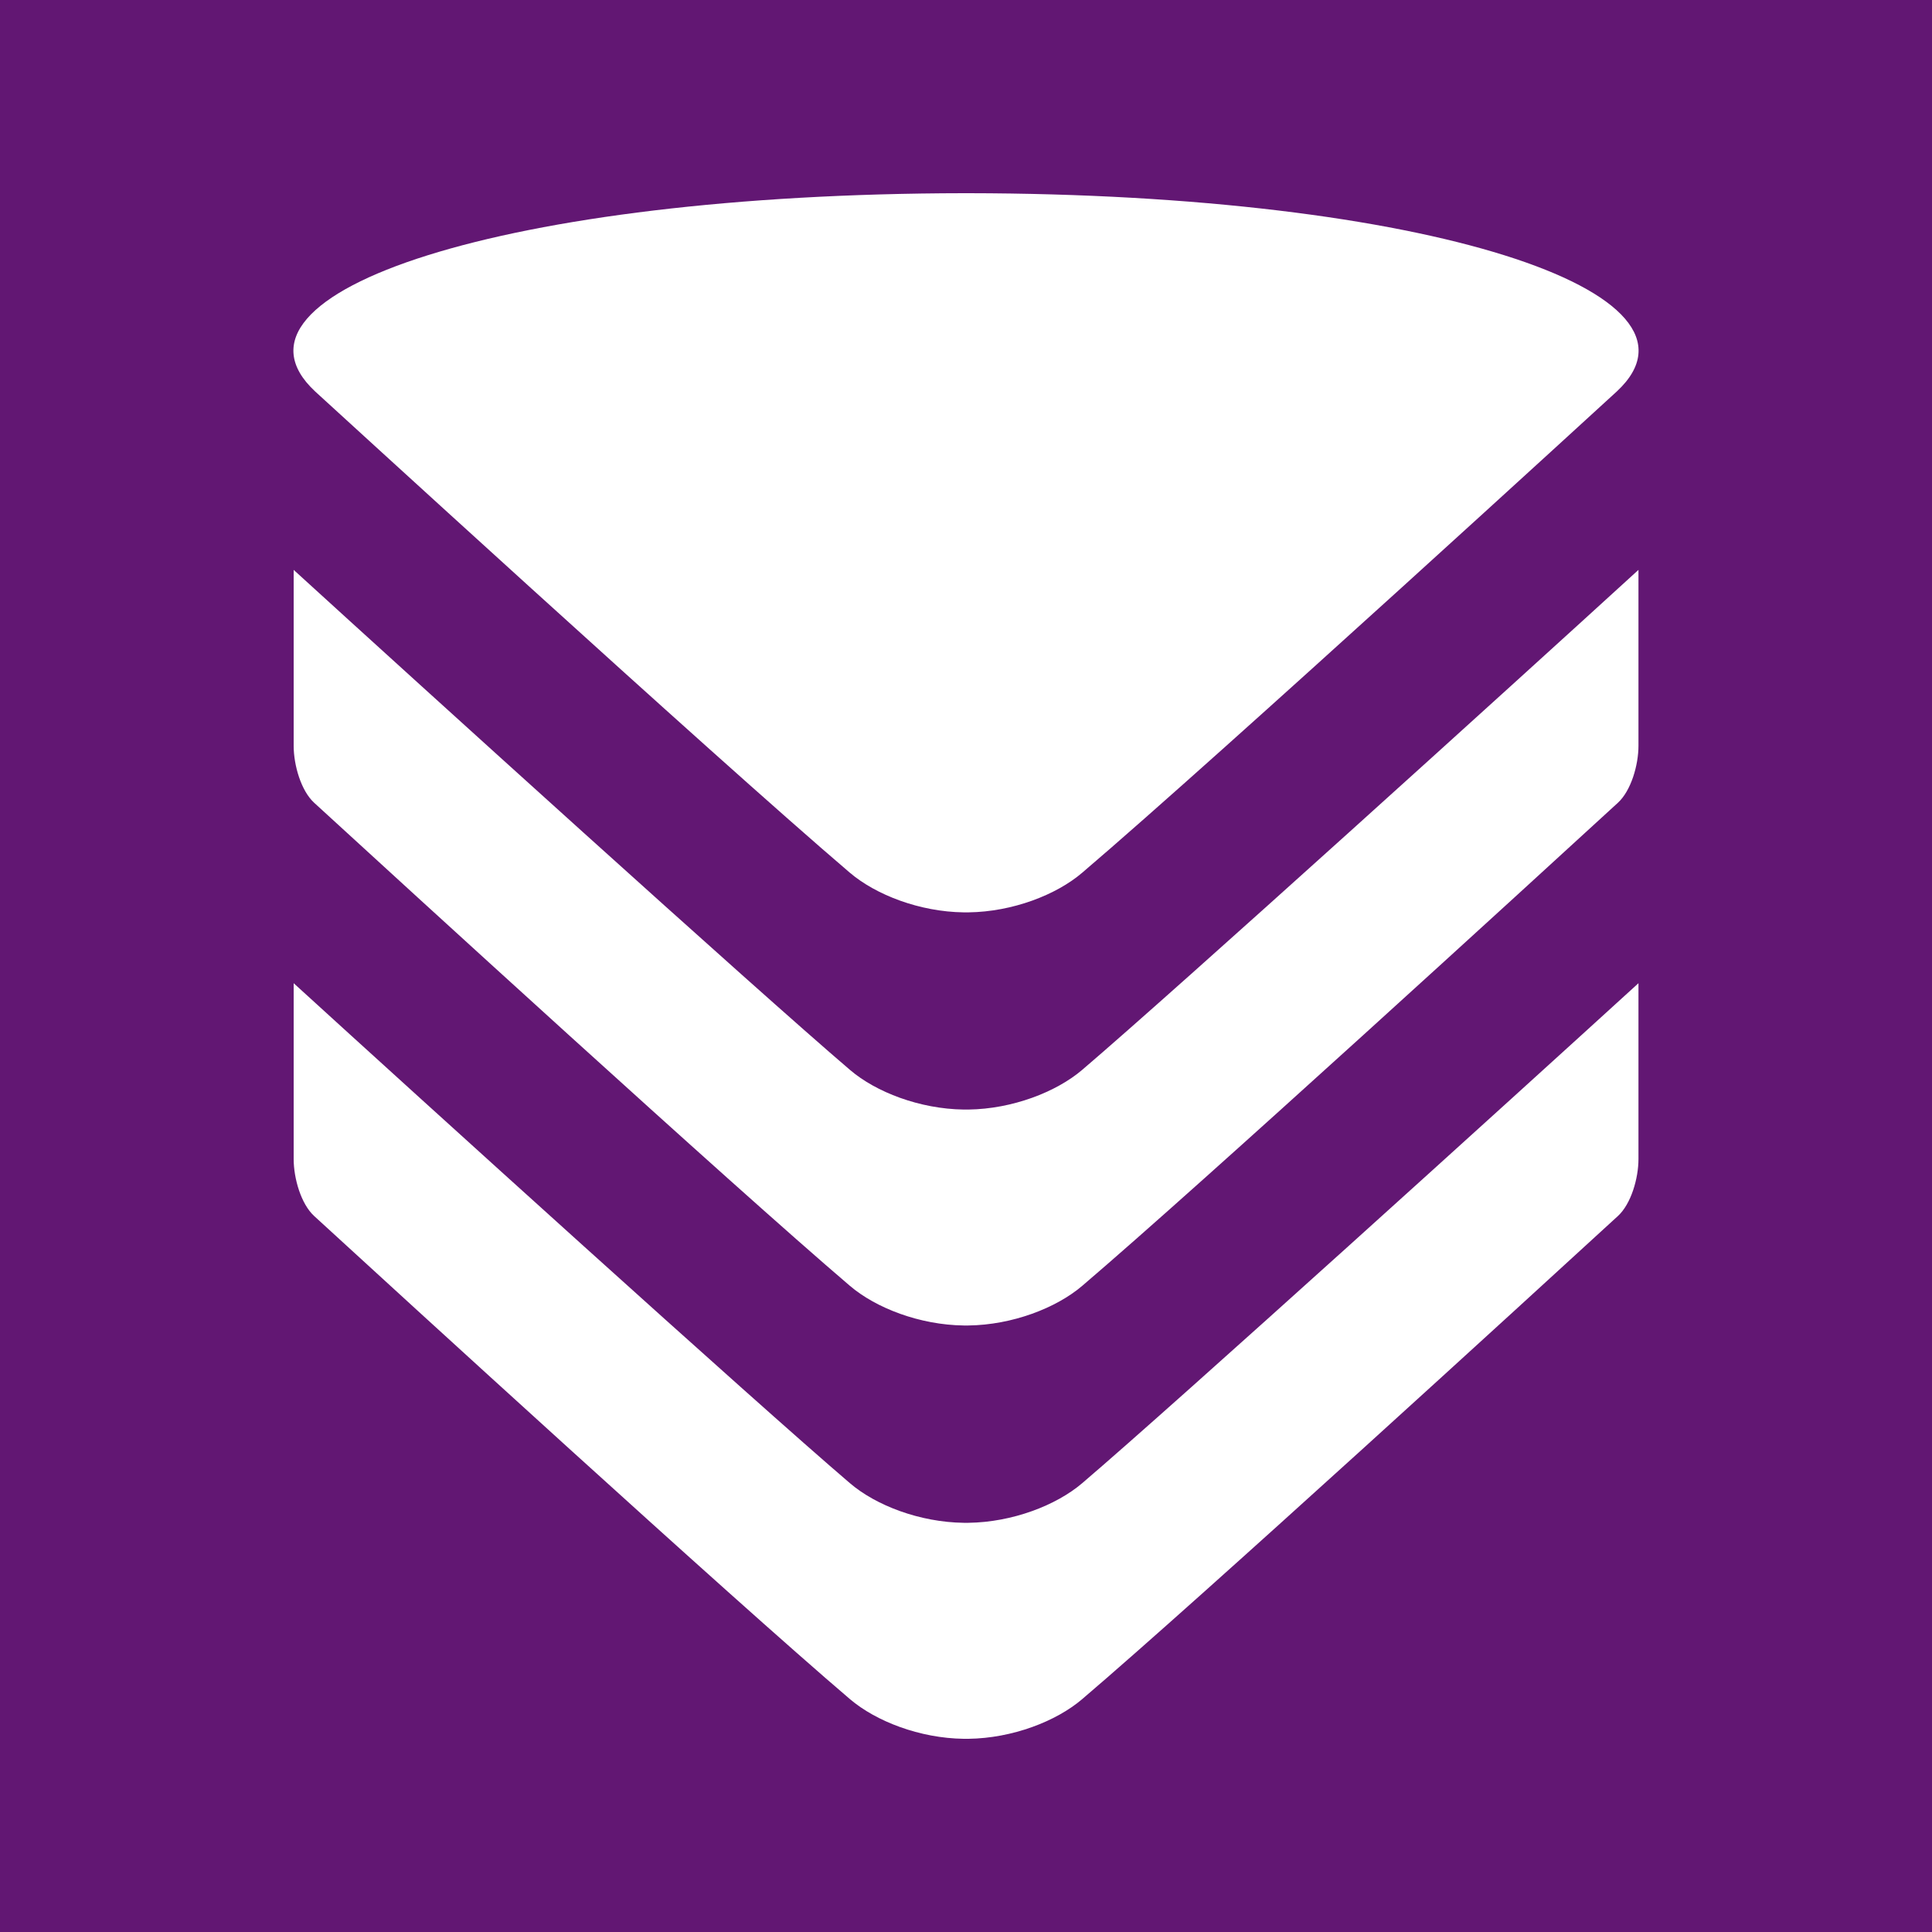
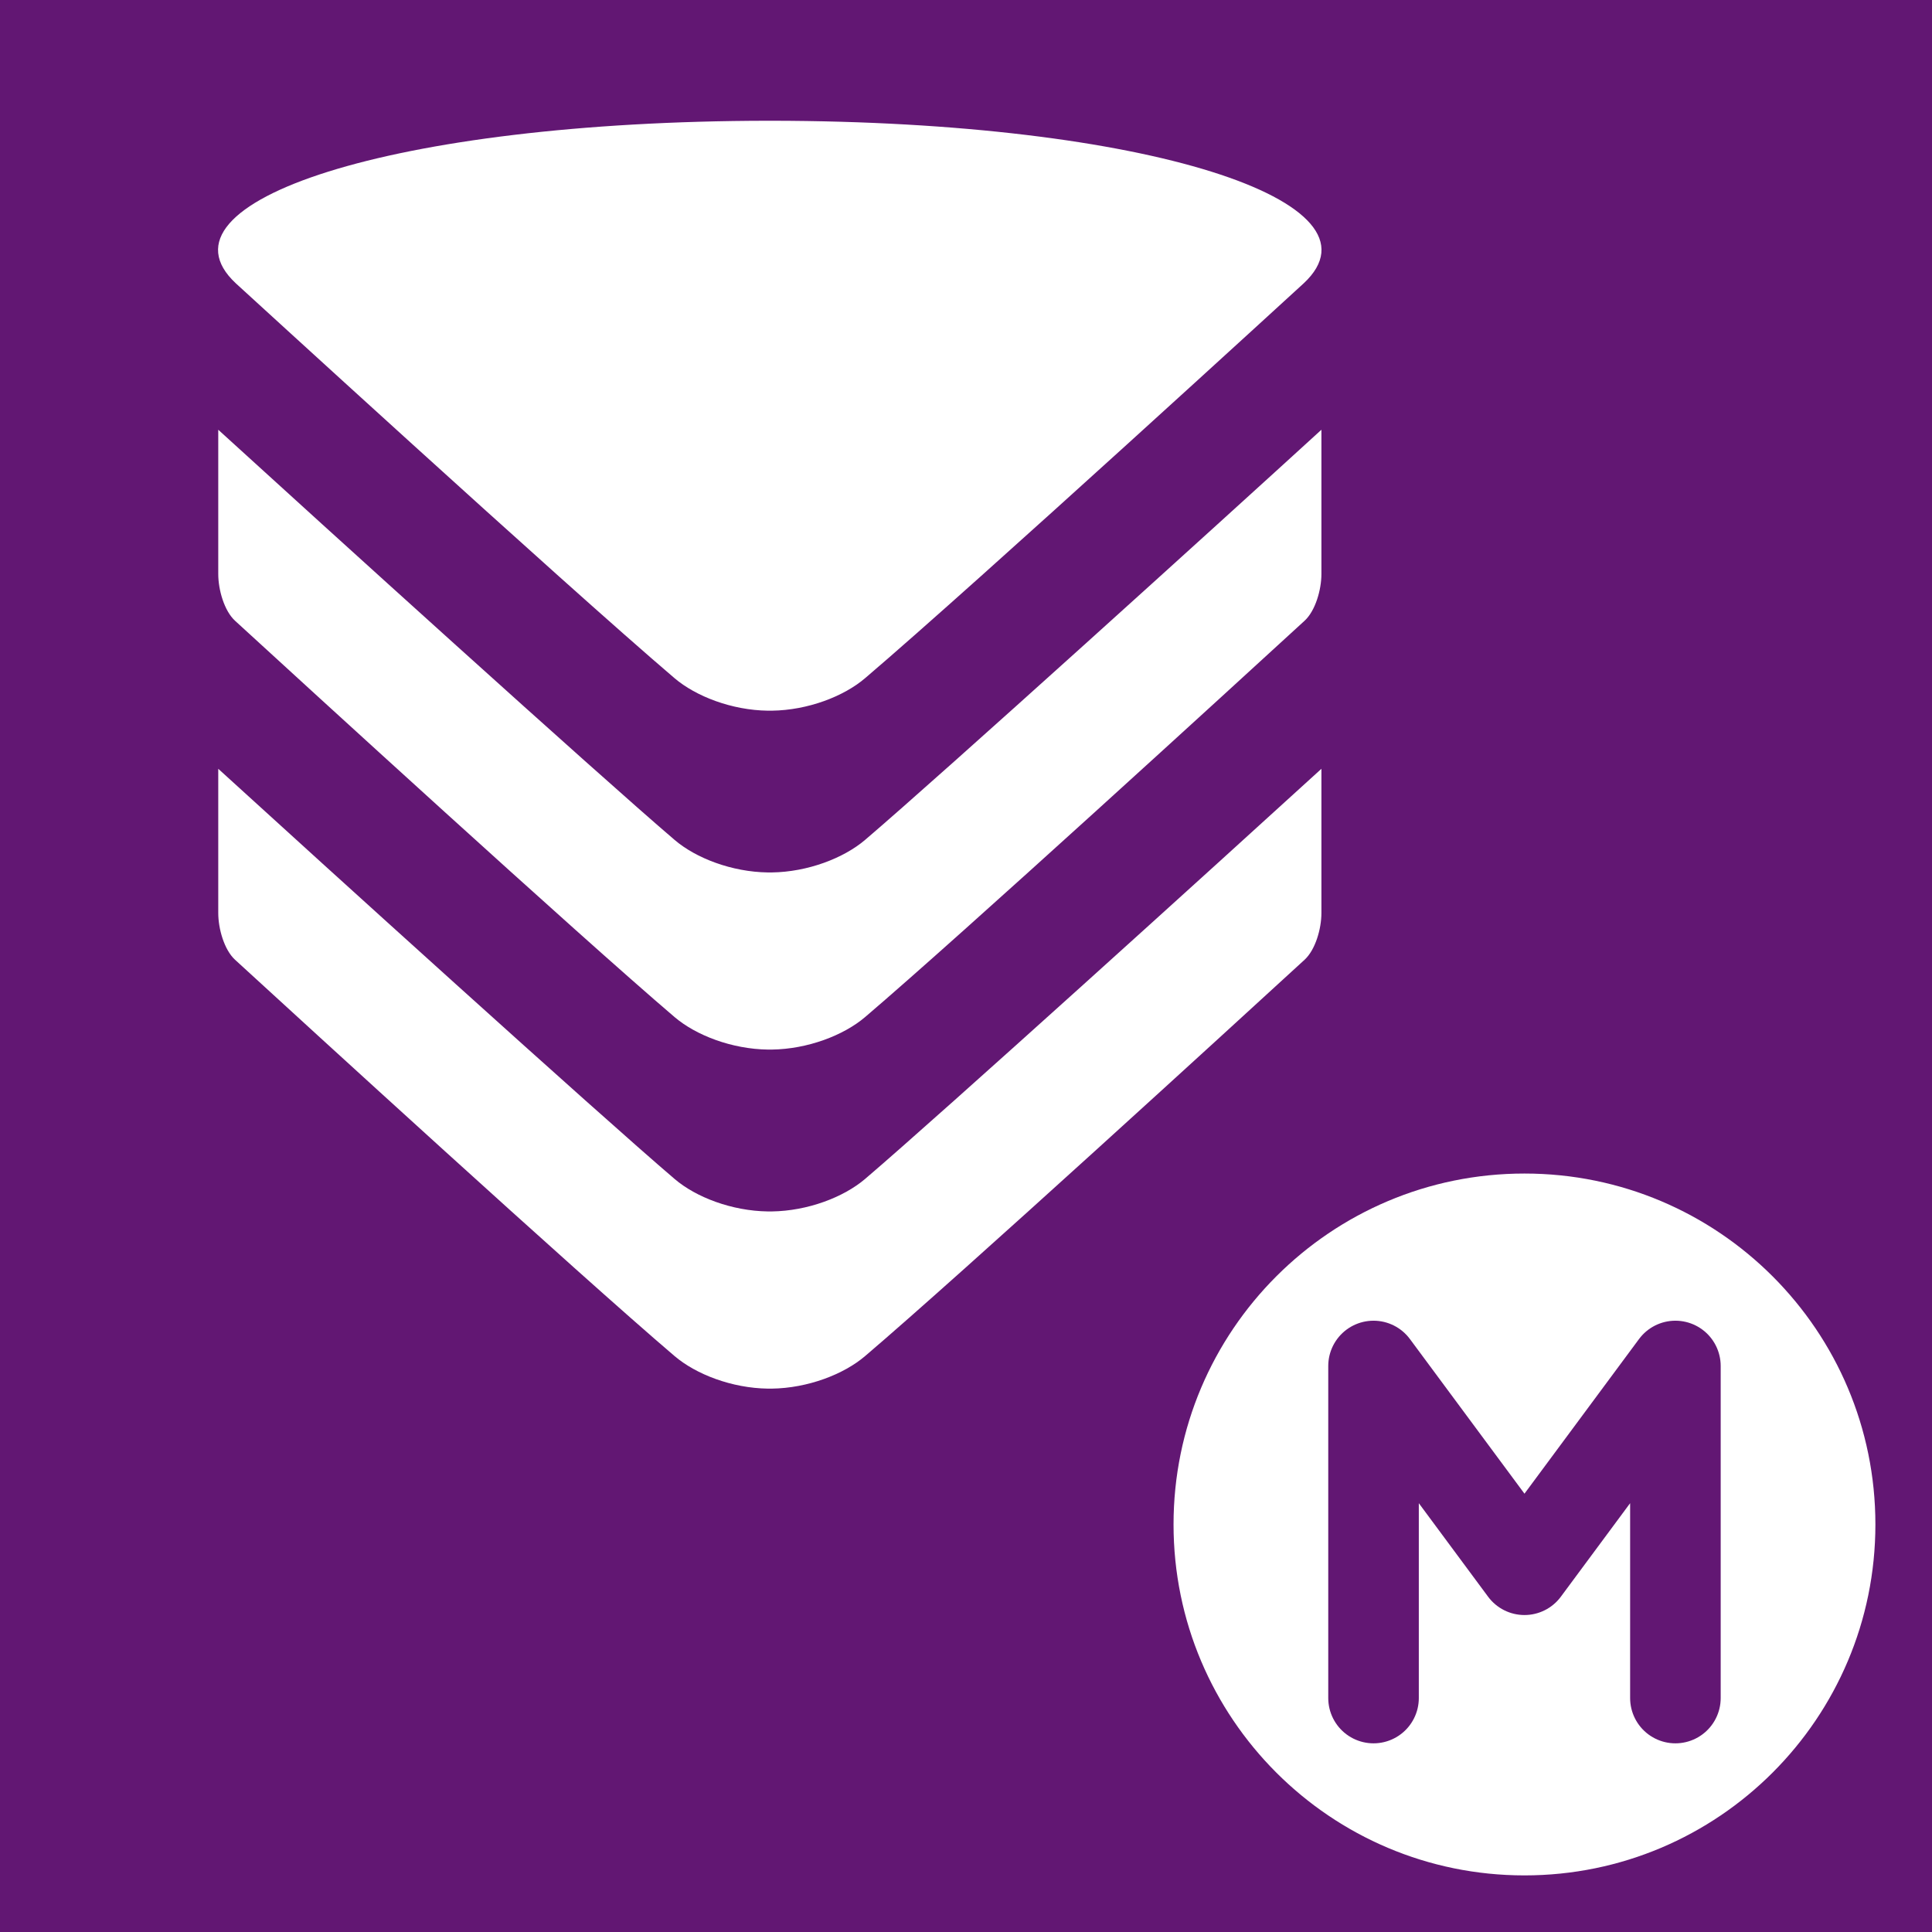
<svg xmlns="http://www.w3.org/2000/svg" width="512" height="512" viewBox="0 0 512 512">
  <rect width="512" height="512" fill="#621773" />
-   <g transform="translate(51.2, 51.2) scale(17.0667)">
+   <g transform="translate(36, 32) scale(14.0)">
    <path fill="#FFFFFF" d="M1.893 3.078C.239 1.537 4.846.009 11.963 0h.076c7.116.009 11.723 1.537 10.067 3.078 0 0-6.168 5.655-8.301 7.473-.404.346-1.084.607-1.766.616h-.076c-.682-.009-1.362-.271-1.767-.616-2.132-1.818-8.301-7.473-8.303-7.473Zm20.549 2.771V8.58c0 .3-.115.698-.319.885-1.332 1.222-6.47 5.925-8.319 7.502-.405.345-1.085.606-1.767.615h-.072c-.683-.009-1.362-.27-1.767-.615-1.849-1.577-6.987-6.28-8.32-7.502-.204-.187-.318-.585-.318-.885V5.849c1.96 1.788 7.163 6.505 8.638 7.764.404.346 1.084.607 1.767.616h.072c.682-.009 1.362-.271 1.767-.616 1.474-1.258 6.678-5.973 8.638-7.764Zm0 6.418v2.73c0 .301-.115.698-.319.885-1.332 1.222-6.47 5.926-8.319 7.502-.405.346-1.085.607-1.767.616h-.072c-.683-.009-1.362-.271-1.767-.616-1.849-1.576-6.987-6.28-8.32-7.502-.204-.187-.318-.585-.318-.885v-2.73c1.96 1.788 7.163 6.505 8.638 7.764.404.346 1.084.606 1.767.615h.072c.682-.009 1.362-.27 1.767-.615 1.474-1.258 6.678-5.976 8.638-7.764Z" />
  </g>
+   <circle cx="404" cy="404" r="100" fill="#FFFFFF" stroke="#621773" stroke-width="14" />
+   <path transform="translate(404, 404)" d="M -40 46 L -40 -42 L 0 12 L 40 -42 L 40 46" fill="none" stroke="#621773" stroke-width="24" stroke-linecap="round" stroke-linejoin="round" />
</svg>
